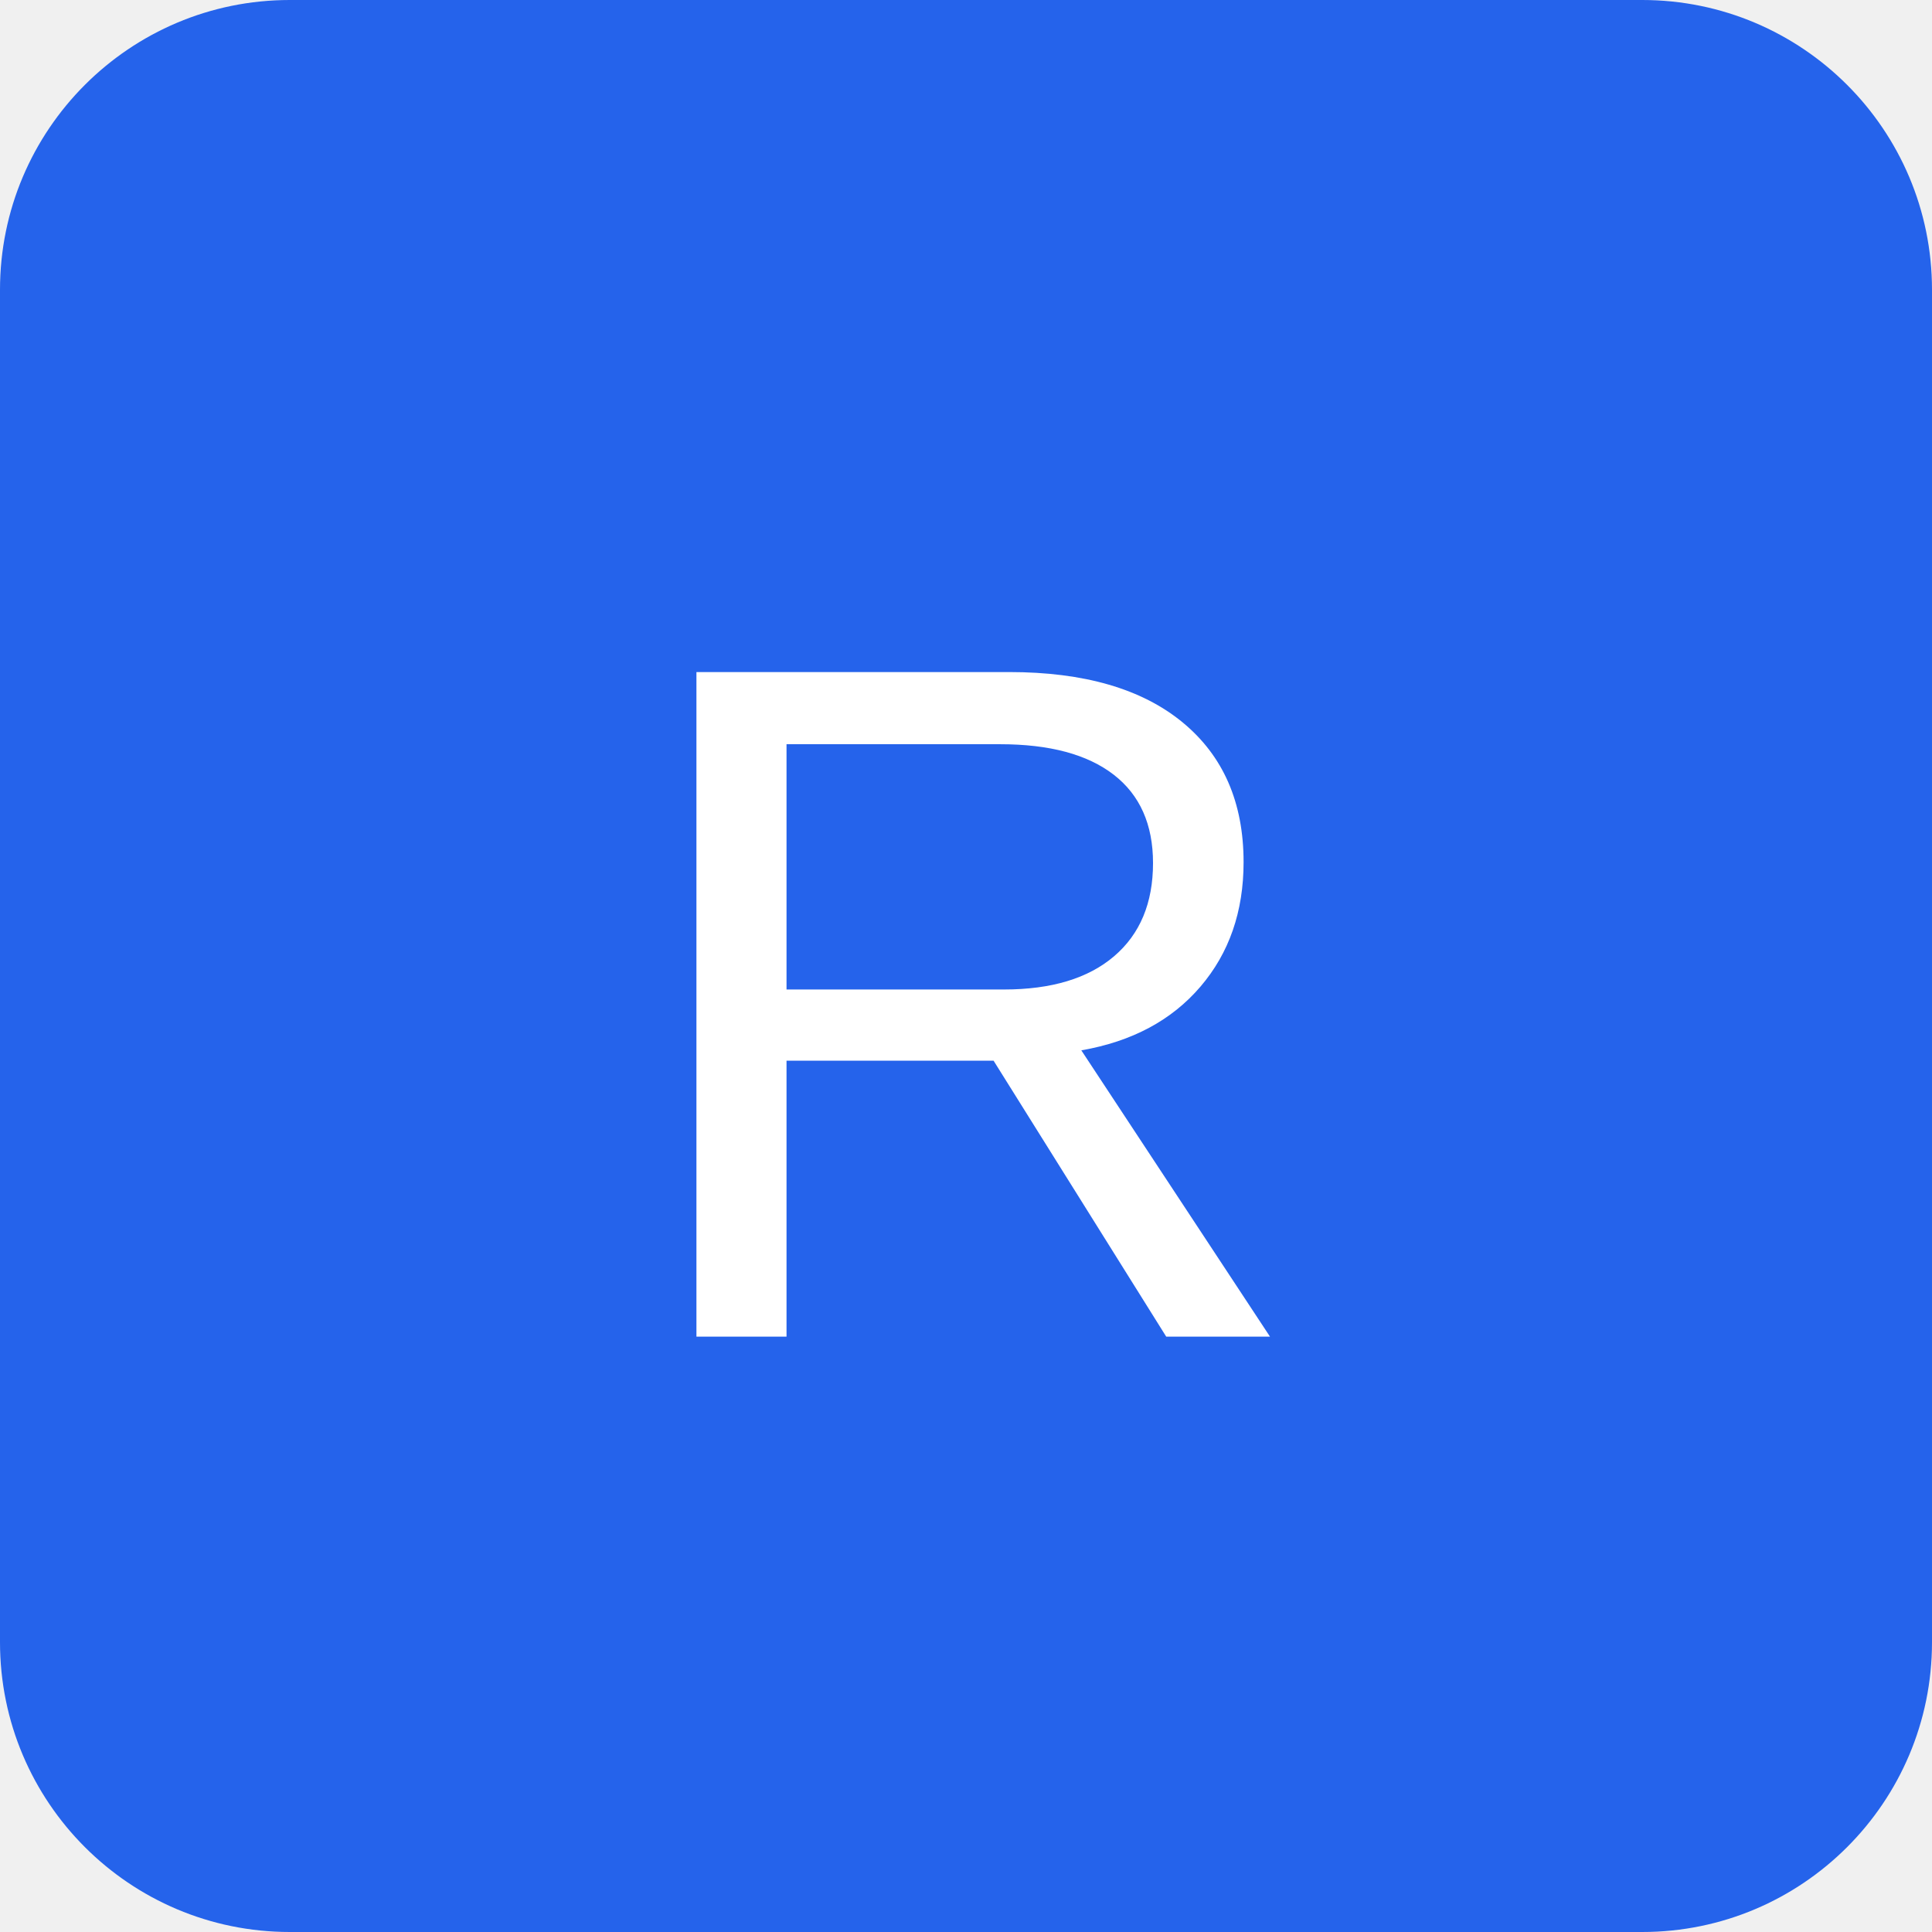
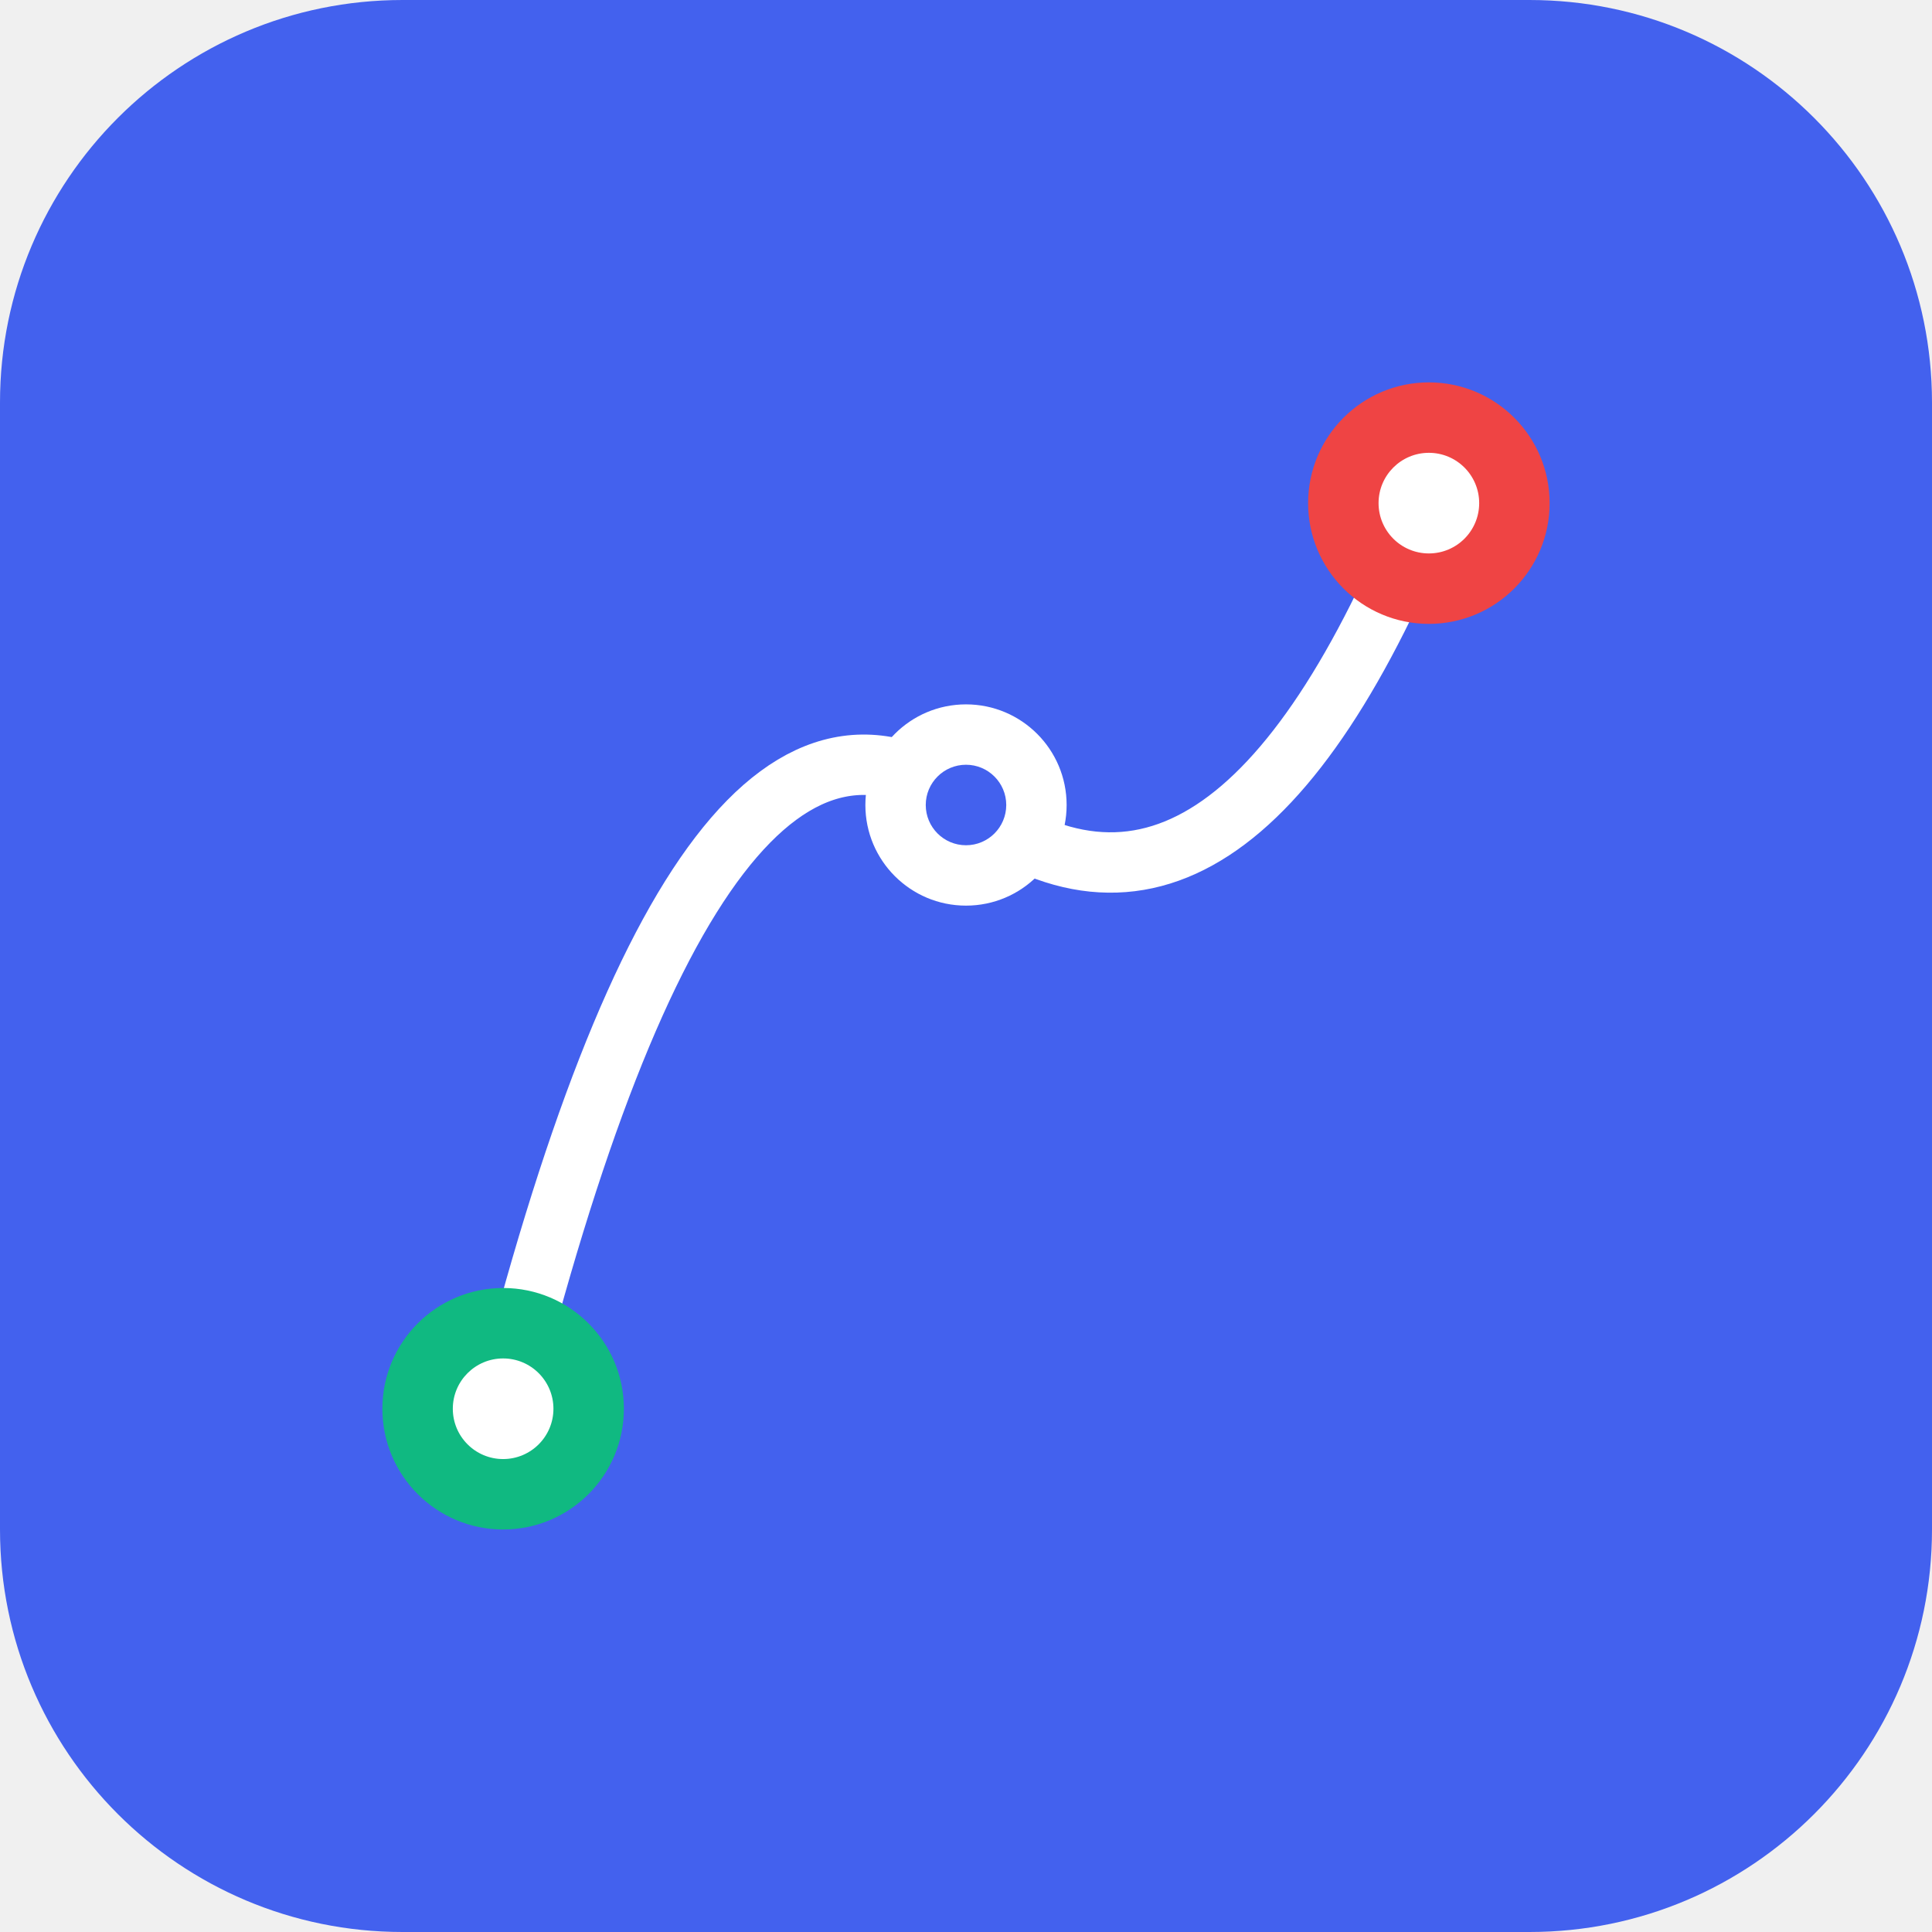
- <svg xmlns="http://www.w3.org/2000/svg" width="512" height="512">
-   <rect width="512" height="512" rx="76.8" fill="#2563eb" />
-   <text x="50%" y="55%" font-size="256" text-anchor="middle" dominant-baseline="middle" fill="white" font-family="Arial">R</text>
+ <svg xmlns="http://www.w3.org/2000/svg" viewBox="0 0 192 192" width="192" height="192">
+   <rect width="192" height="192" rx="40" fill="#4361ee" />
+   <path d="M 50 140 Q 70 60, 96 80 Q 122 100, 142 50" stroke="white" stroke-width="6" fill="none" stroke-linecap="round" />
+   <circle cx="50" cy="140" r="12" fill="#10b981" />
+   <circle cx="50" cy="140" r="5" fill="white" />
+   <circle cx="142" cy="50" r="12" fill="#ef4444" />
+   <circle cx="142" cy="50" r="5" fill="white" />
+   <circle cx="96" cy="80" r="10" fill="white" />
+   <circle cx="96" cy="80" r="4" fill="#4361ee" />
</svg>
